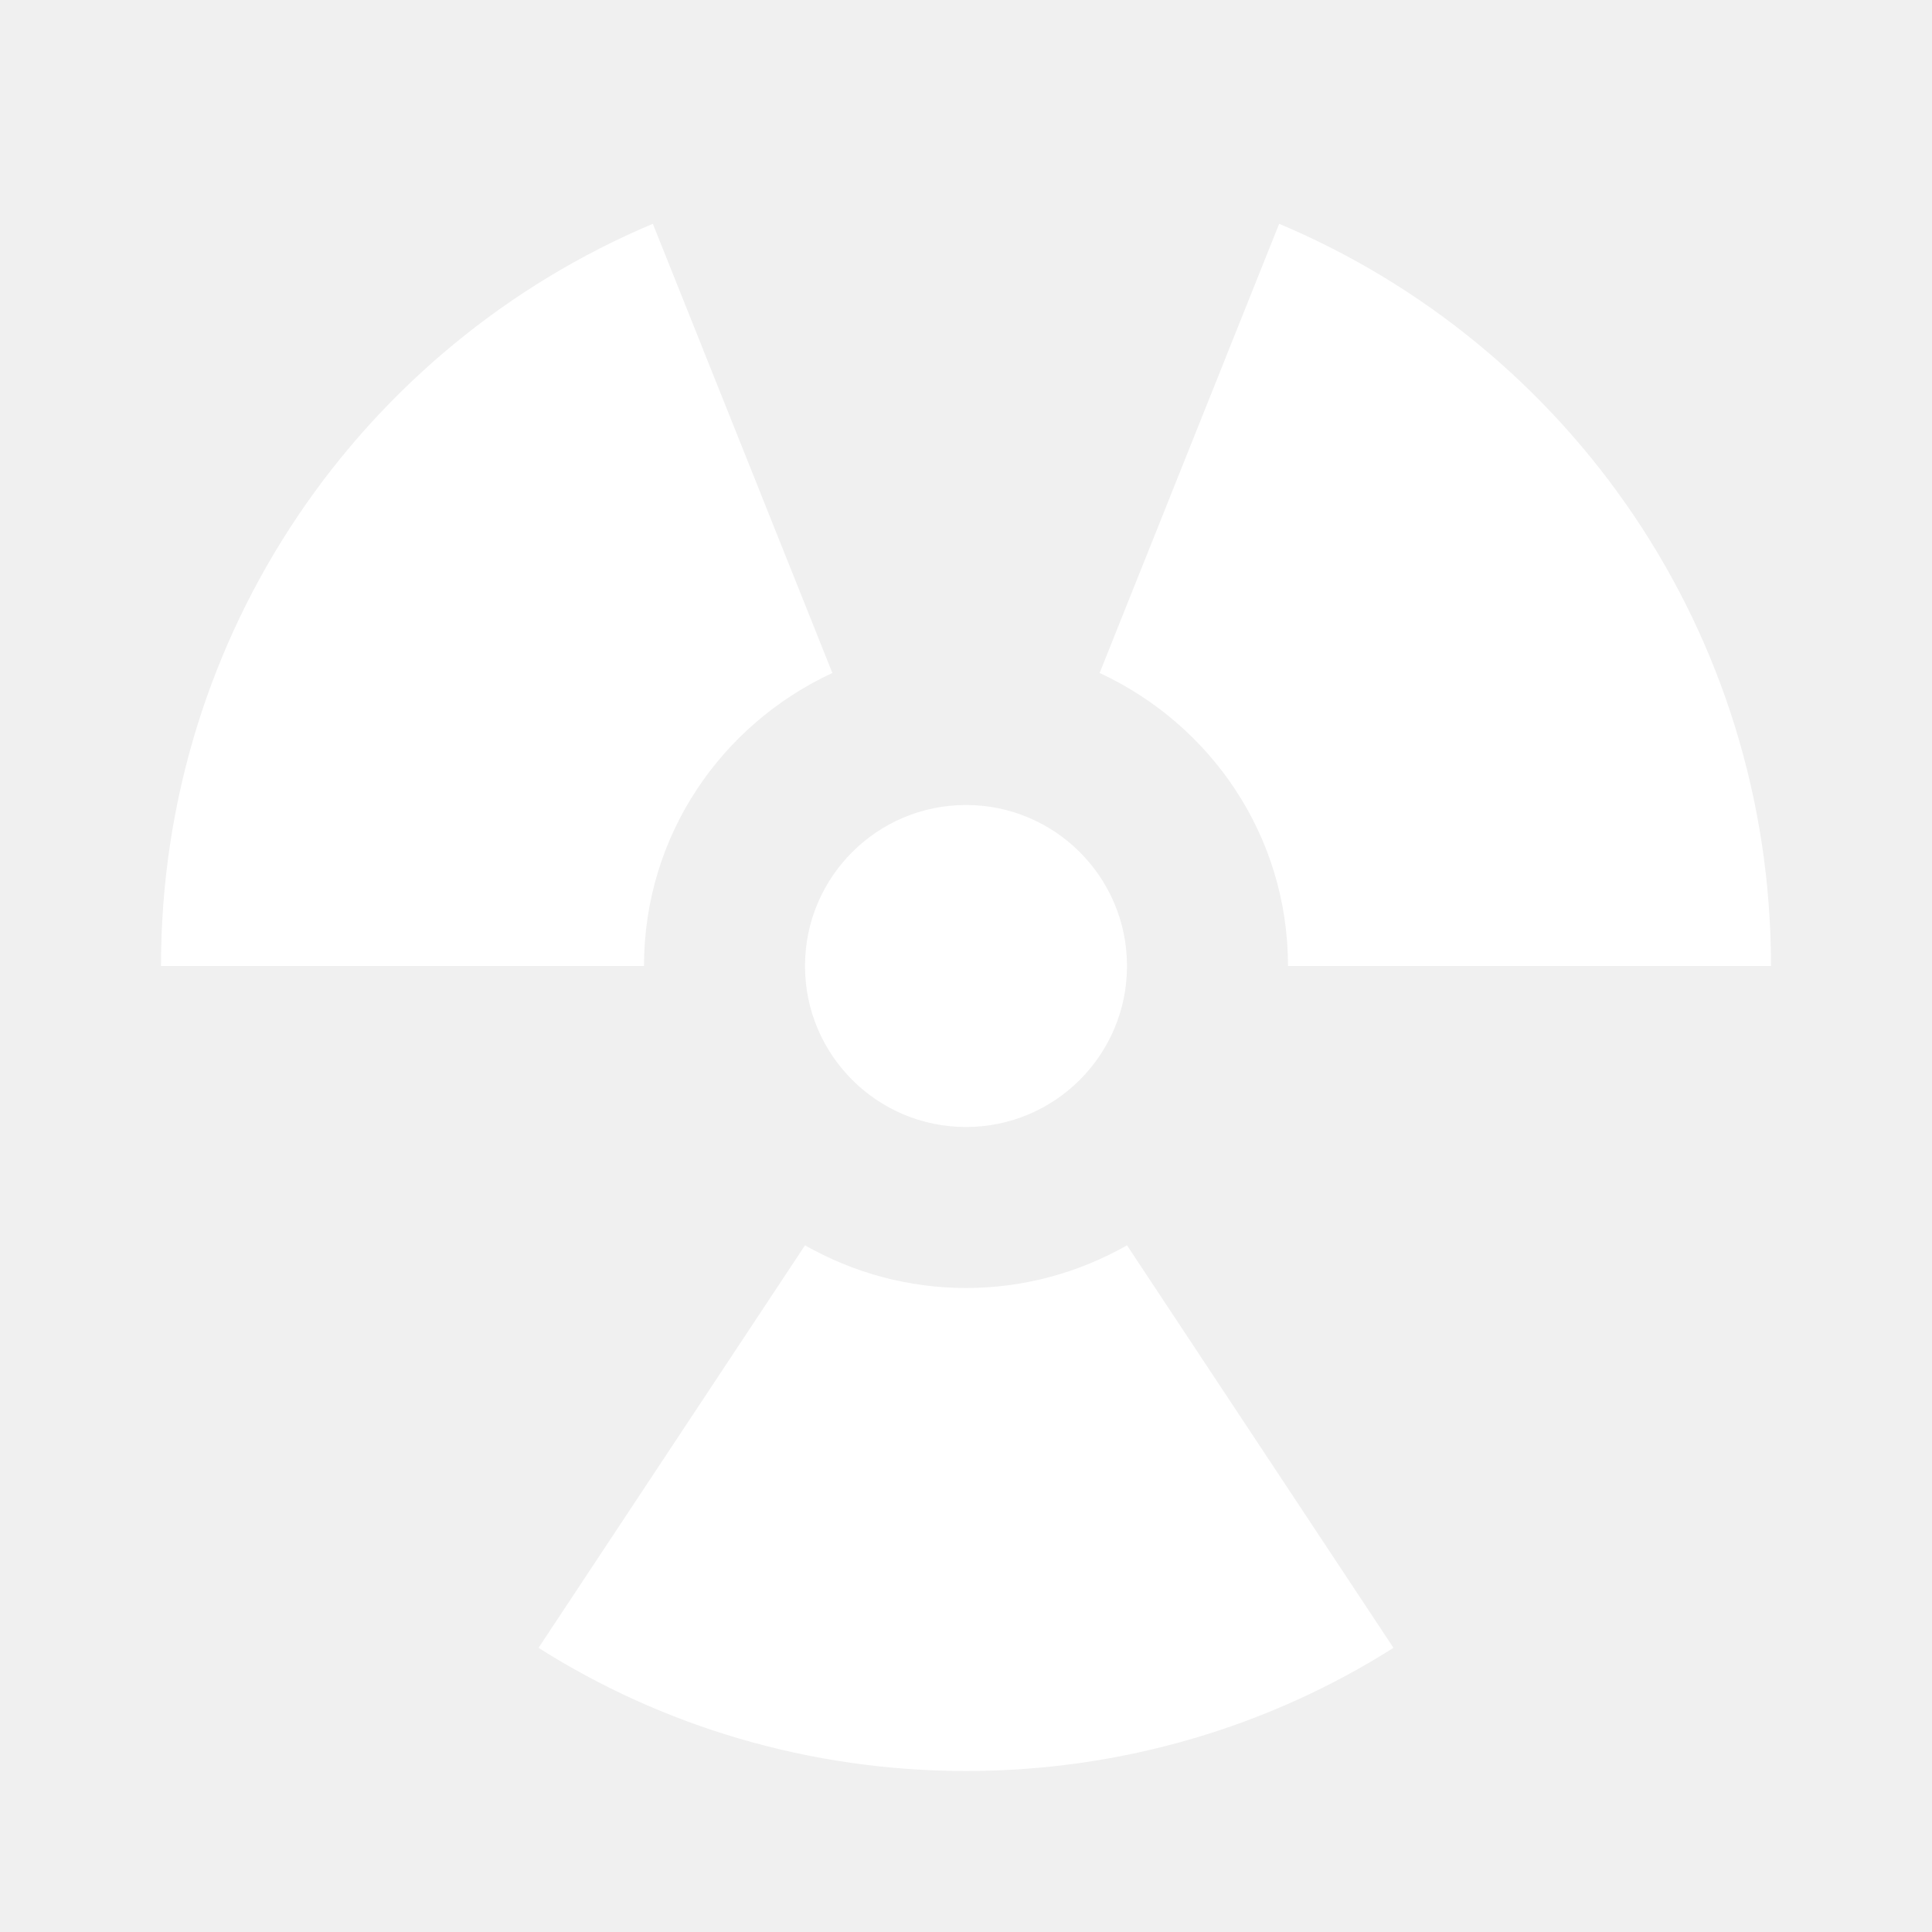
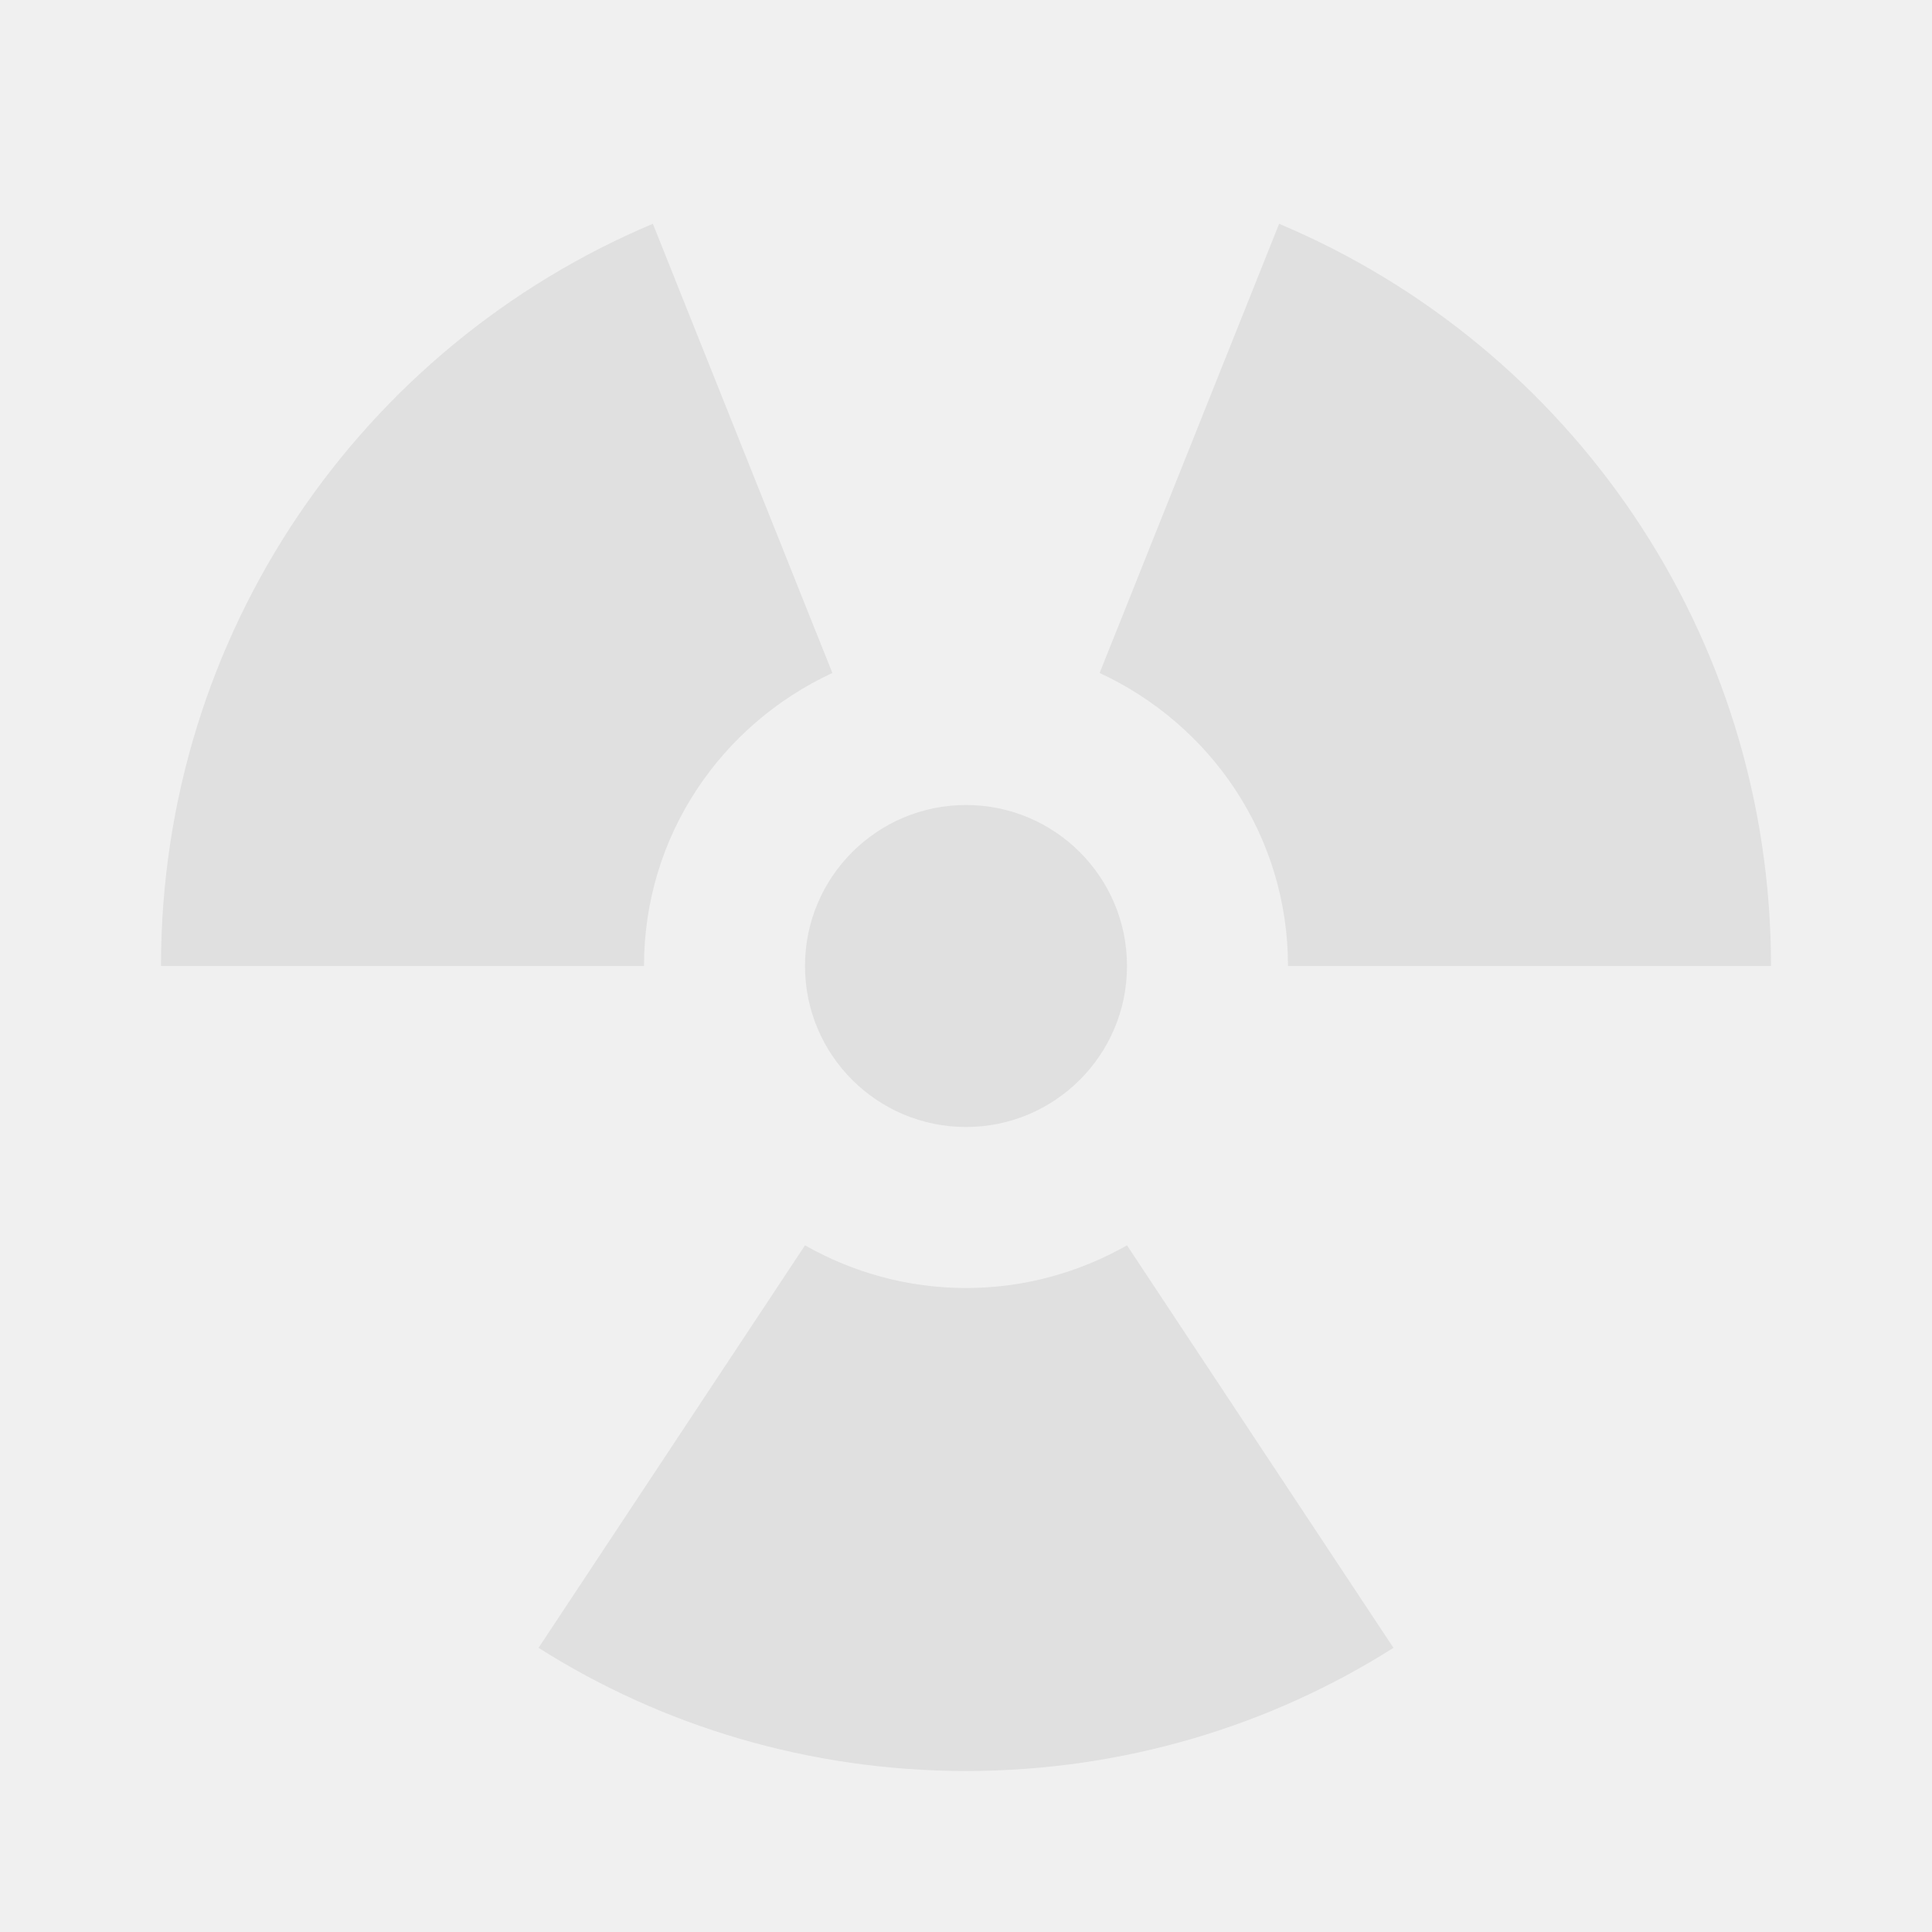
<svg xmlns="http://www.w3.org/2000/svg" version="1.1" width="24" height="24" viewBox="0 0 24 24">
-   <path fill="#ffffff" d="M12,10A2,2 0 0,1 14,12A2,2 0 0,1 12,14A2,2 0 0,1 10,12A2,2 0 0,1 12,10M12,22C10.05,22 8.22,21.44 6.69,20.47L10,15.47C10.6,15.81 11.28,16 12,16C12.72,16 13.4,15.81 14,15.47L17.31,20.47C15.78,21.44 13.95,22 12,22M2,12C2,7.86 4.5,4.3 8.11,2.78L10.34,8.36C8.96,9 8,10.38 8,12H2M16,12C16,10.38 15.04,9 13.66,8.36L15.89,2.78C19.5,4.3 22,7.86 22,12H16Z" />
+   <path fill="#e0e0e0" d="M12,10A2,2 0 0,1 14,12A2,2 0 0,1 12,14A2,2 0 0,1 10,12A2,2 0 0,1 12,10M12,22C10.05,22 8.22,21.44 6.69,20.47L10,15.47C10.6,15.81 11.28,16 12,16C12.72,16 13.4,15.81 14,15.47L17.31,20.47C15.78,21.44 13.95,22 12,22M2,12C2,7.86 4.5,4.3 8.11,2.78L10.34,8.36C8.96,9 8,10.38 8,12H2M16,12C16,10.38 15.04,9 13.66,8.36L15.89,2.78C19.5,4.3 22,7.86 22,12H16Z" />
</svg>
